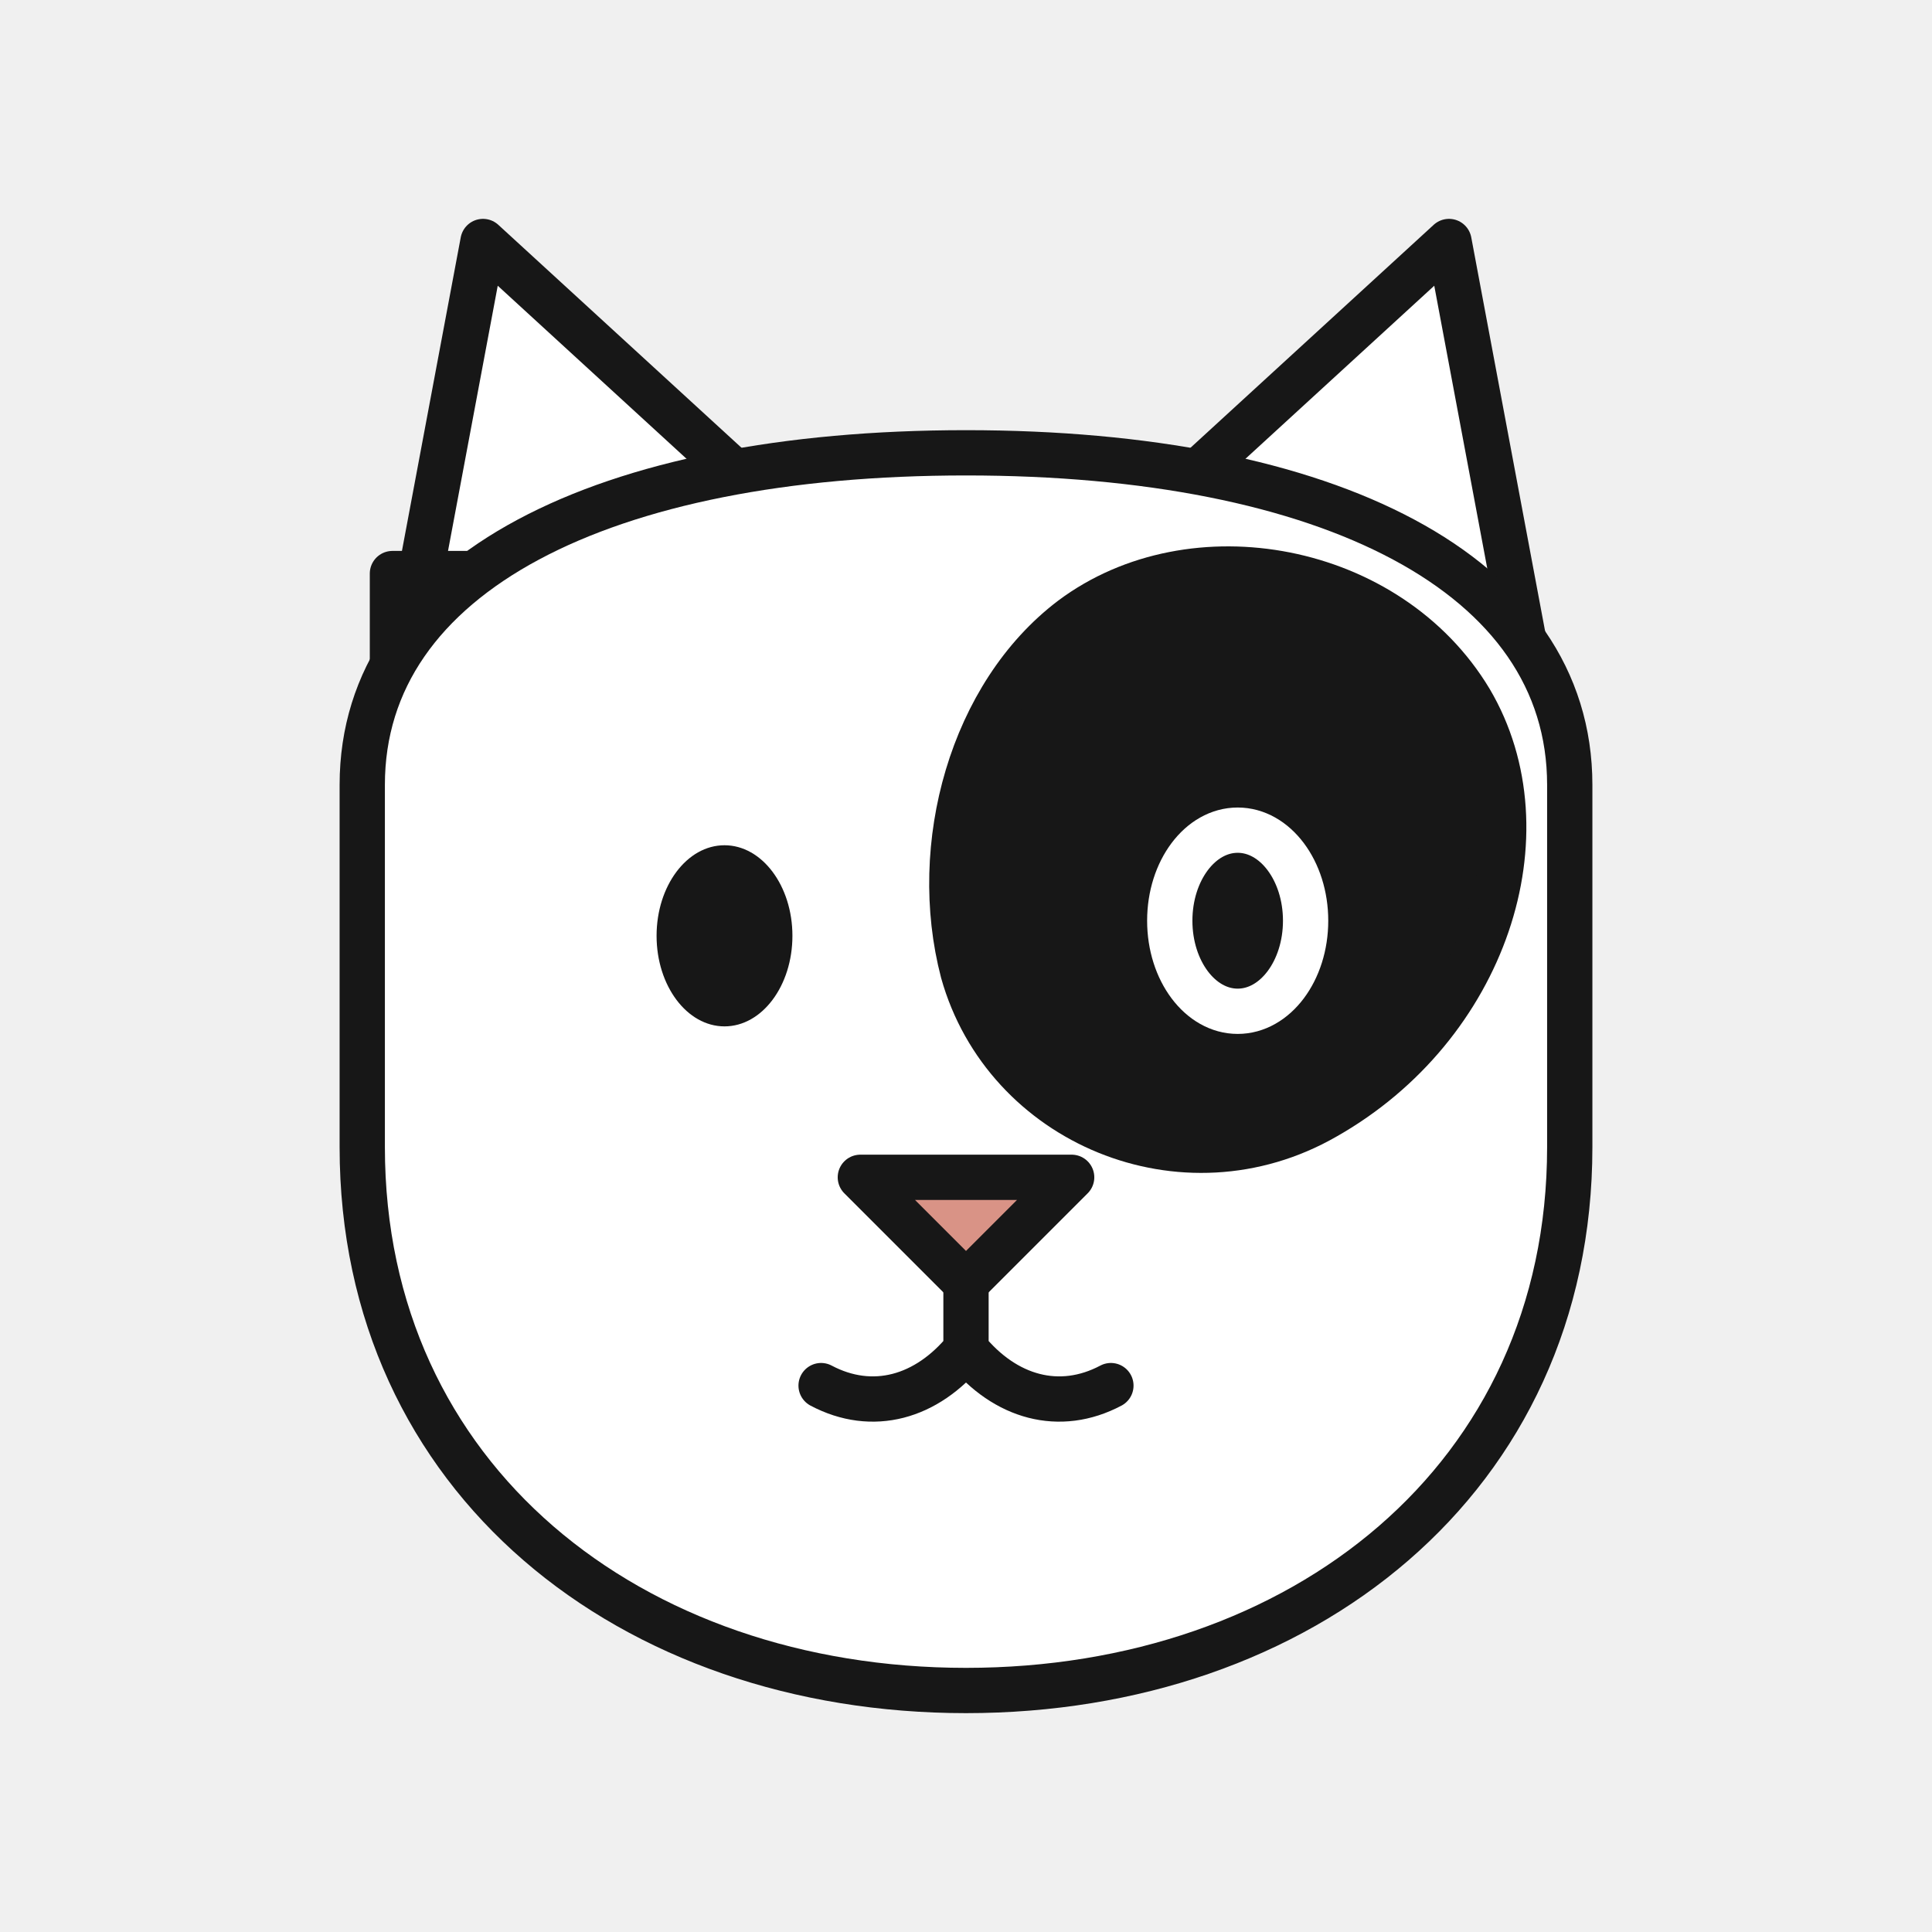
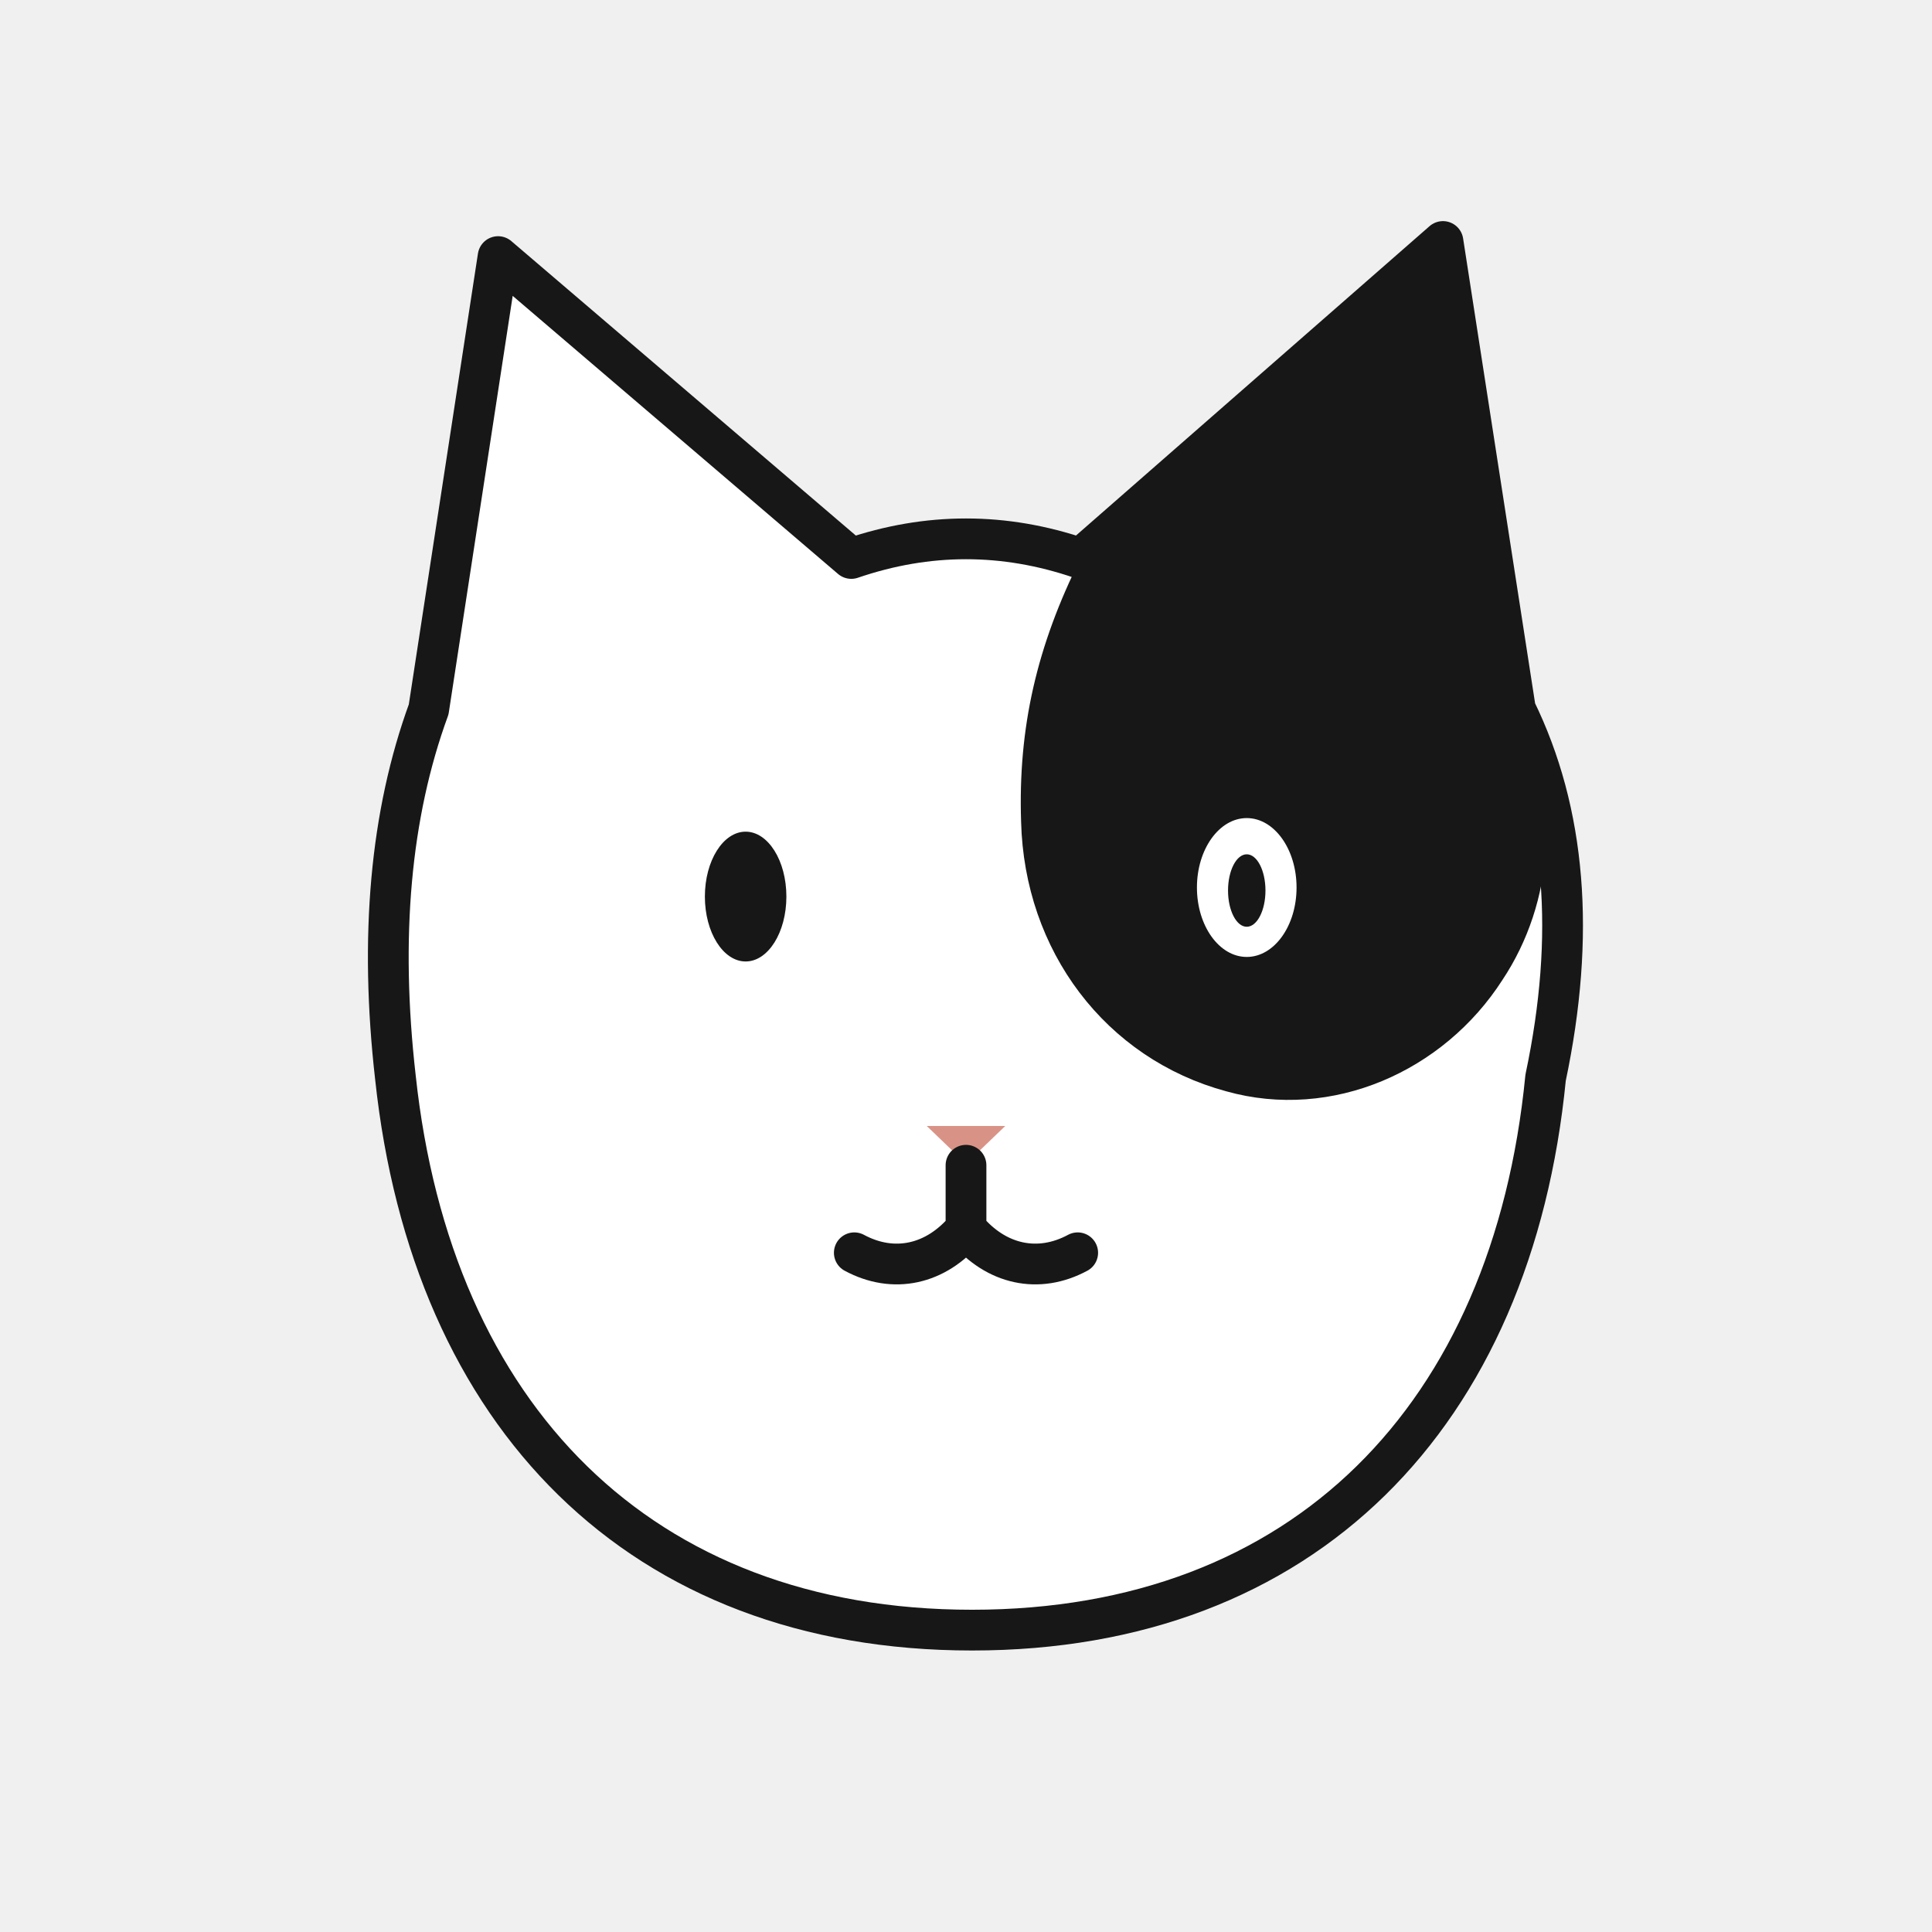
<svg xmlns="http://www.w3.org/2000/svg" viewBox="0 0 64 64" role="img" aria-labelledby="helpcat-77-title" shape-rendering="geometricPrecision">
-   <g stroke="#171717" stroke-width="1.5" stroke-linecap="round" stroke-linejoin="round">
-     <path fill="#FFFFFF" d="M13 24 16 8l12 11H13Z" />
-     <path fill="#FFFFFF" d="m36 19 12-11 3 16H36Z" />
-     <path fill="#FFFFFF" d="M12 26c0-7 8-11 20-11s20 4 20 11v12c0 11-8.9 18-20 18s-20-7-20-18Z" />
-     <path fill="#171717" d="M35.5 20.5c4-3 10.5-1.8 13.2 2.7 2.6 4.4.5 10.8-4.8 13.8-4.7 2.7-10.6.2-12-4.8-1.1-4.2.3-9.2 3.6-11.7Z" />
-     <ellipse cx="24" cy="31" rx="2.25" ry="3" fill="#171717" stroke="none" />
-     <ellipse cx="41" cy="30.5" rx="2.25" ry="3" fill="#171717" stroke="#FFFFFF" />
-     <path fill="#D99386" d="m28.5 39 3.5 3.5 3.5-3.5Z" />
-     <path fill="none" d="M32 42.5v2.2m0 0c-1.3 1.6-3.1 2.1-4.8 1.2m4.8-1.2c1.3 1.6 3.1 2.1 4.8 1.2" />
+   <g stroke="#171717" stroke-width="1.35" stroke-linecap="round" stroke-linejoin="round">
+     <path fill="#FFFFFF" d="M14.2 23.5 16.5 8.5l11.7 10q3.8-1.3 7.6 0L47.8 8l2.4 15.5q2.5 5.1 1 12.2C50.1 46.9 43.2 54 32.2 54S14.3 46.9 13.1 35.7q-.8-7 1.1-12.2Z" />
+     <path fill="#171717" d="m36.4 18.8 11.2-9.2 2 14.7c1.4 2.2 1.2 5.4-.4 7.8-1.8 2.8-5.2 4.3-8.4 3.4-3.7-1-6.2-4.3-6.3-8.3-.1-3 .5-5.6 1.9-8.4Z" />
+     <ellipse cx="24.7" cy="29.7" rx="1.35" ry="2.15" fill="#171717" stroke="none" />
+     <ellipse cx="41.3" cy="29.4" rx="1.65" ry="2.3" fill="#FFFFFF" stroke="none" />
+     <ellipse cx="41.3" cy="29.5" rx=".62" ry="1.2" fill="#171717" stroke="none" />
+     <path fill="#D99386" stroke="none" d="m30.7 37.3 1.3 1.25 1.3-1.25Z" />
+     <path fill="none" d="M32 38.6v2.1m0 0c-1 1.2-2.4 1.5-3.7.8m3.7-.8c1 1.2 2.4 1.5 3.7.8" />
  </g>
</svg>
